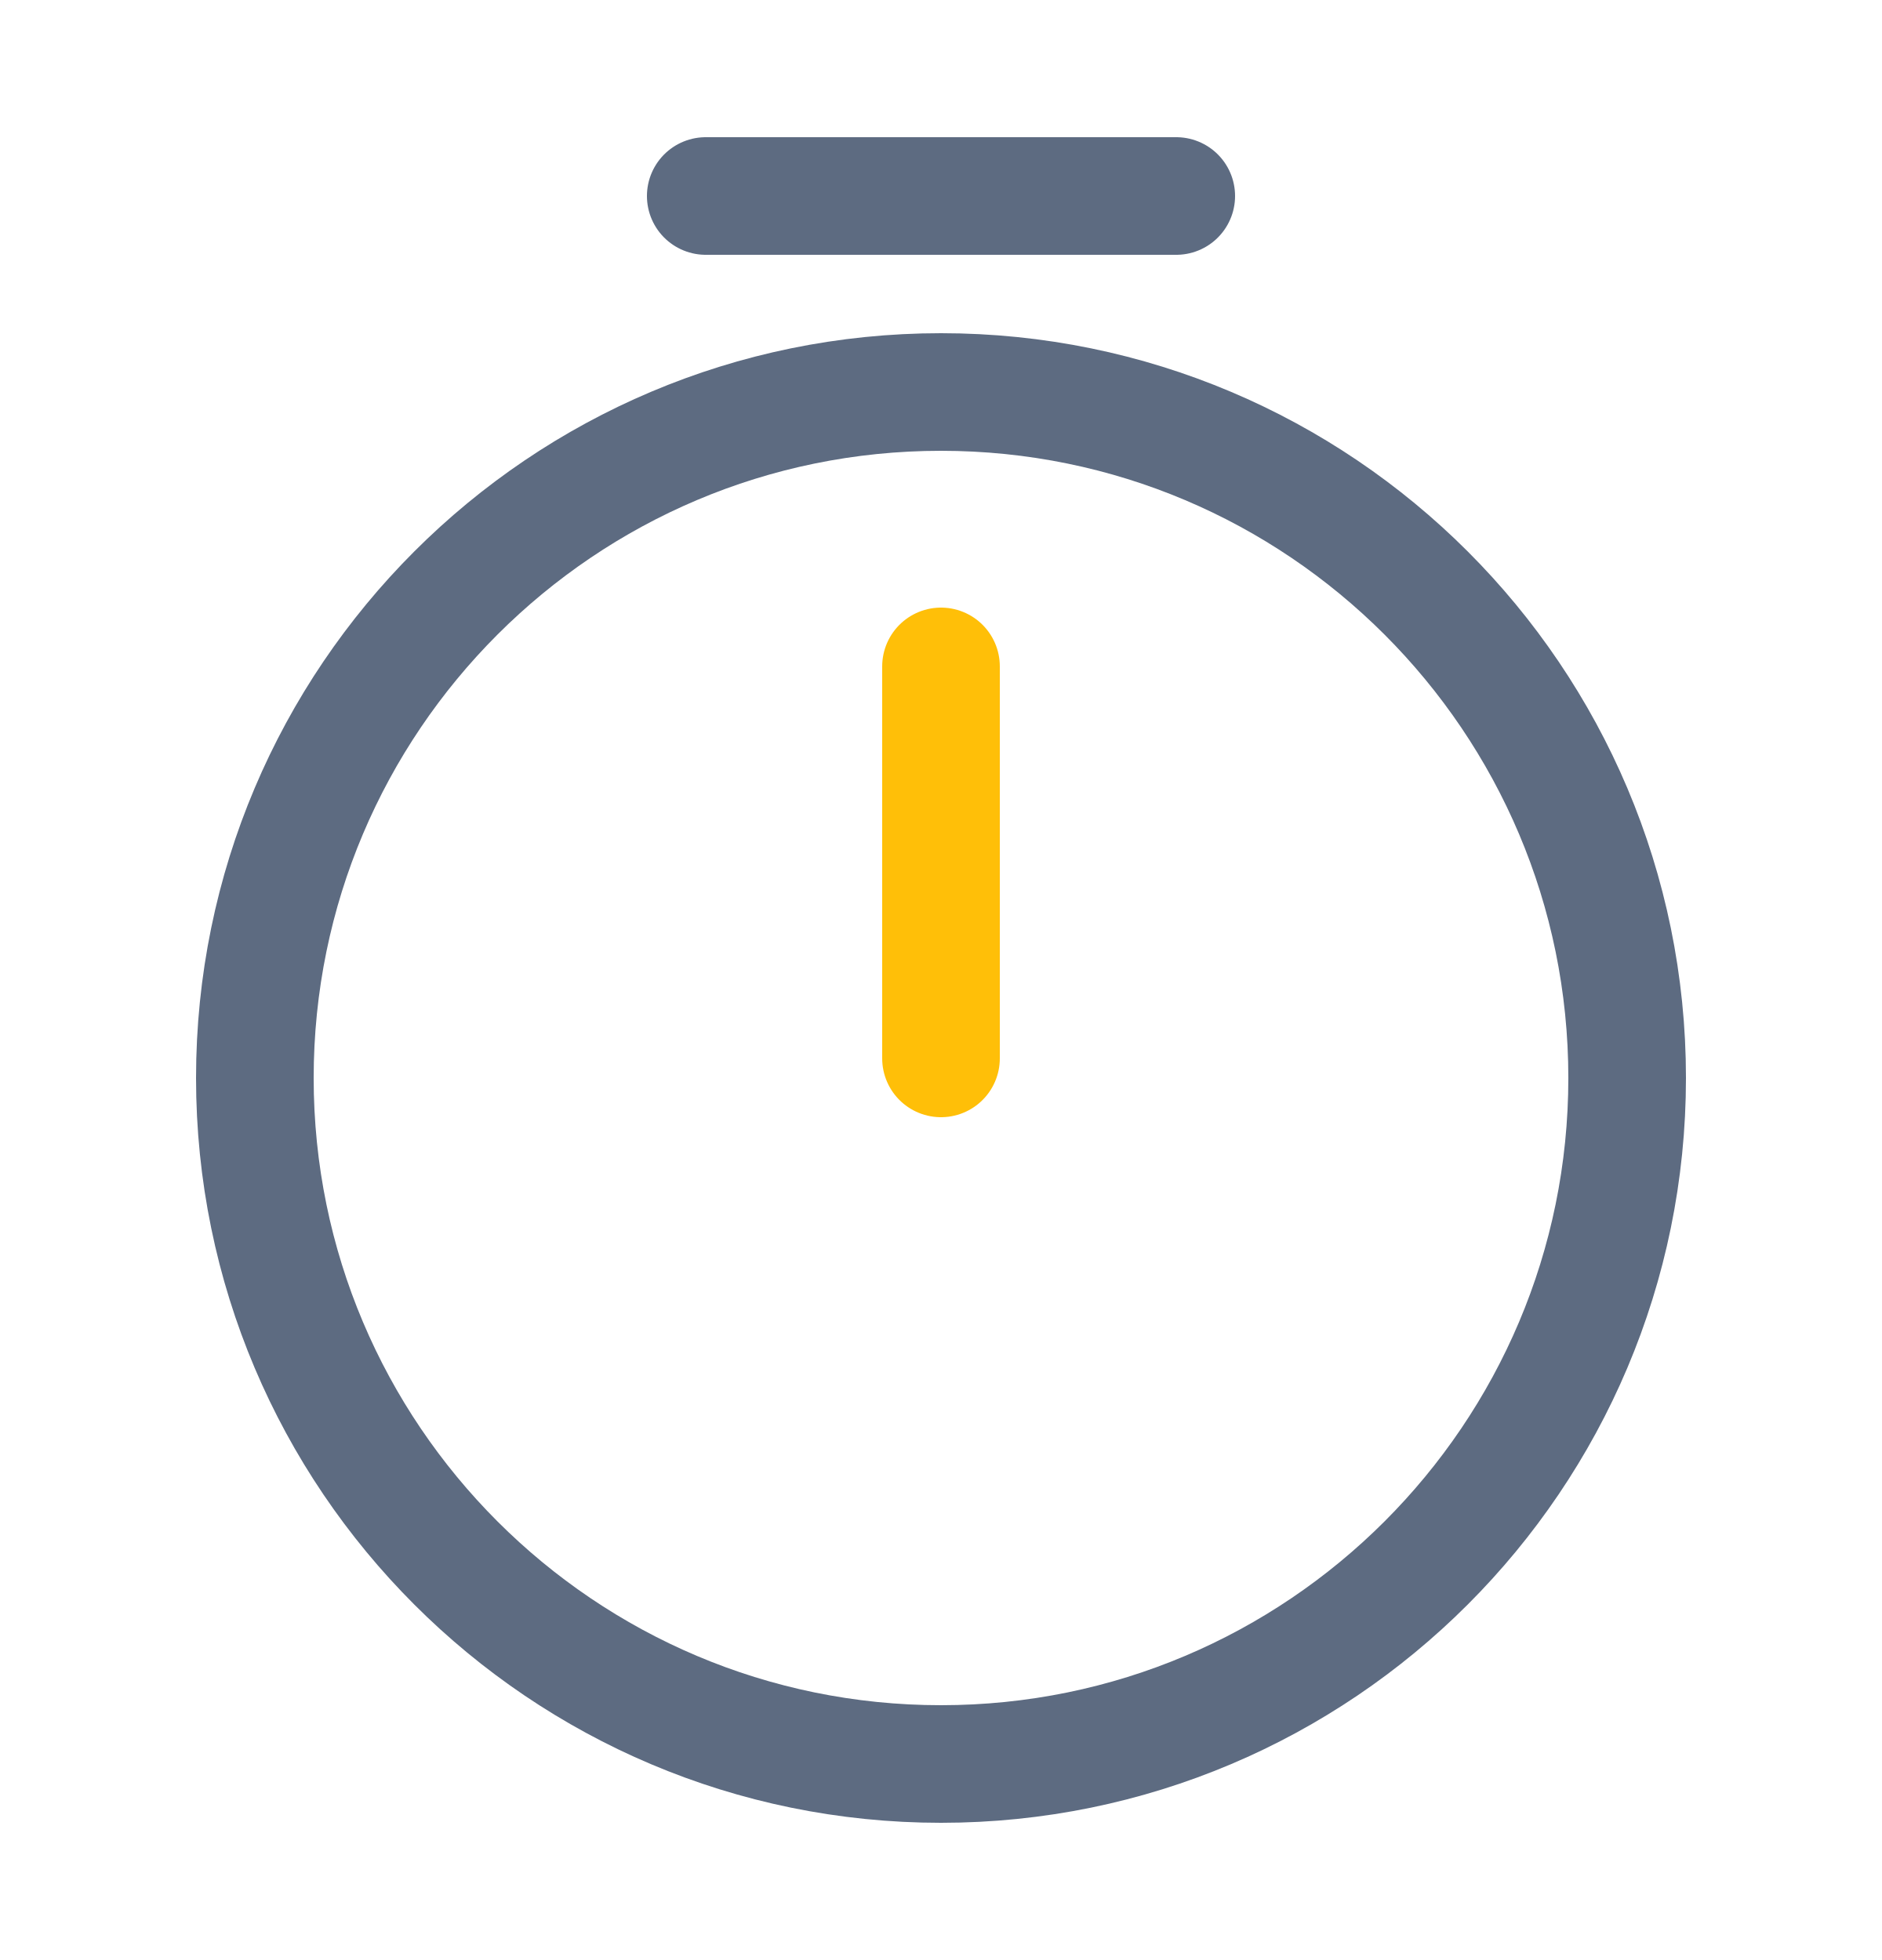
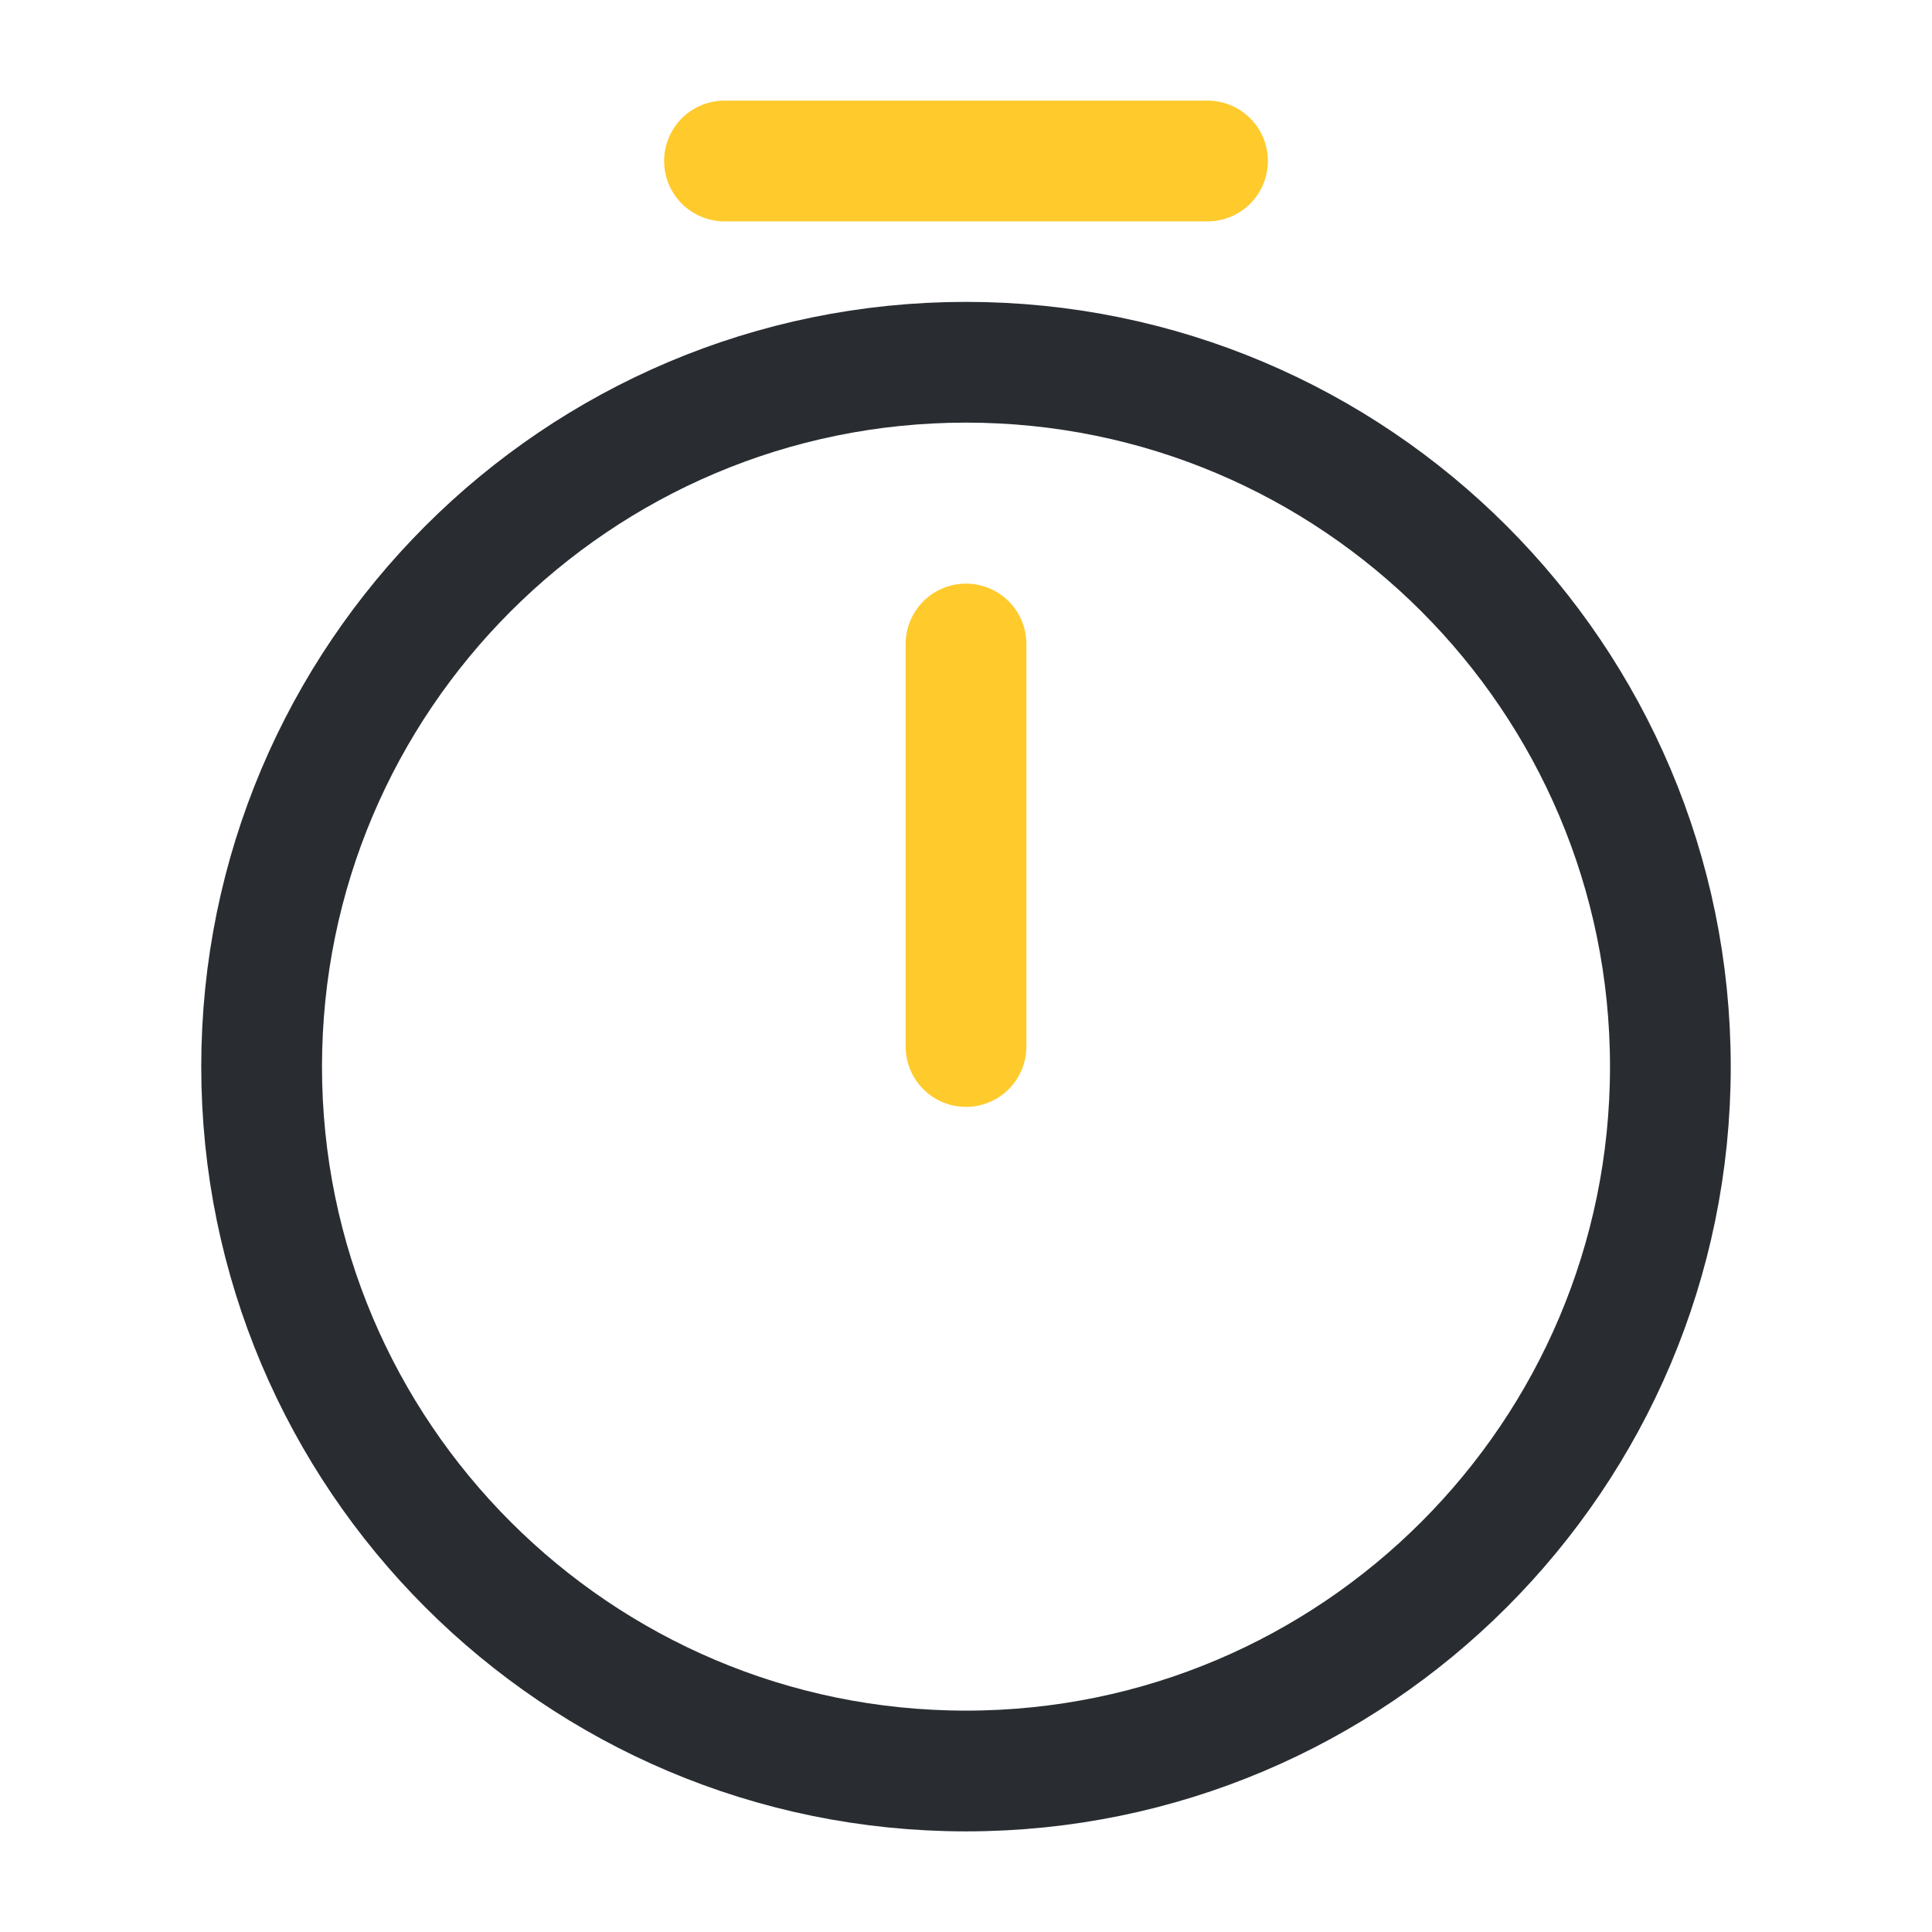
- <svg xmlns="http://www.w3.org/2000/svg" width="24" height="25" viewBox="0 0 24 25" fill="none">
-   <path d="M20.75 13.75C20.75 18.58 16.83 22.5 12 22.5C7.17 22.5 3.25 18.58 3.25 13.75C3.25 8.92 7.17 5 12 5C16.83 5 20.75 8.92 20.75 13.75Z" stroke="#5D6B81" stroke-width="1.5" stroke-linecap="round" stroke-linejoin="round" />
-   <path d="M12 8.5V13.5" stroke="#FFBF08" stroke-width="1.5" stroke-linecap="round" stroke-linejoin="round" />
-   <path d="M9 2.5H15" stroke="#5D6B81" stroke-width="1.5" stroke-miterlimit="10" stroke-linecap="round" stroke-linejoin="round" />
+ <svg xmlns="http://www.w3.org/2000/svg" width="24" height="24" viewBox="0 0 24 24" fill="none">
+   <path d="M20.75 13.25C20.75 18.08 16.83 22 12 22C7.17 22 3.25 18.08 3.25 13.25C3.25 8.42 7.17 4.5 12 4.5C16.83 4.5 20.75 8.42 20.75 13.25Z" stroke="#292D32" stroke-width="1.5" stroke-linecap="round" stroke-linejoin="round" />
+   <path d="M12 8V13" stroke="#FFCA2C" stroke-width="1.5" stroke-linecap="round" stroke-linejoin="round" />
+   <path d="M9 2H15" stroke="#FFCA2C" stroke-width="1.5" stroke-miterlimit="10" stroke-linecap="round" stroke-linejoin="round" />
</svg>
